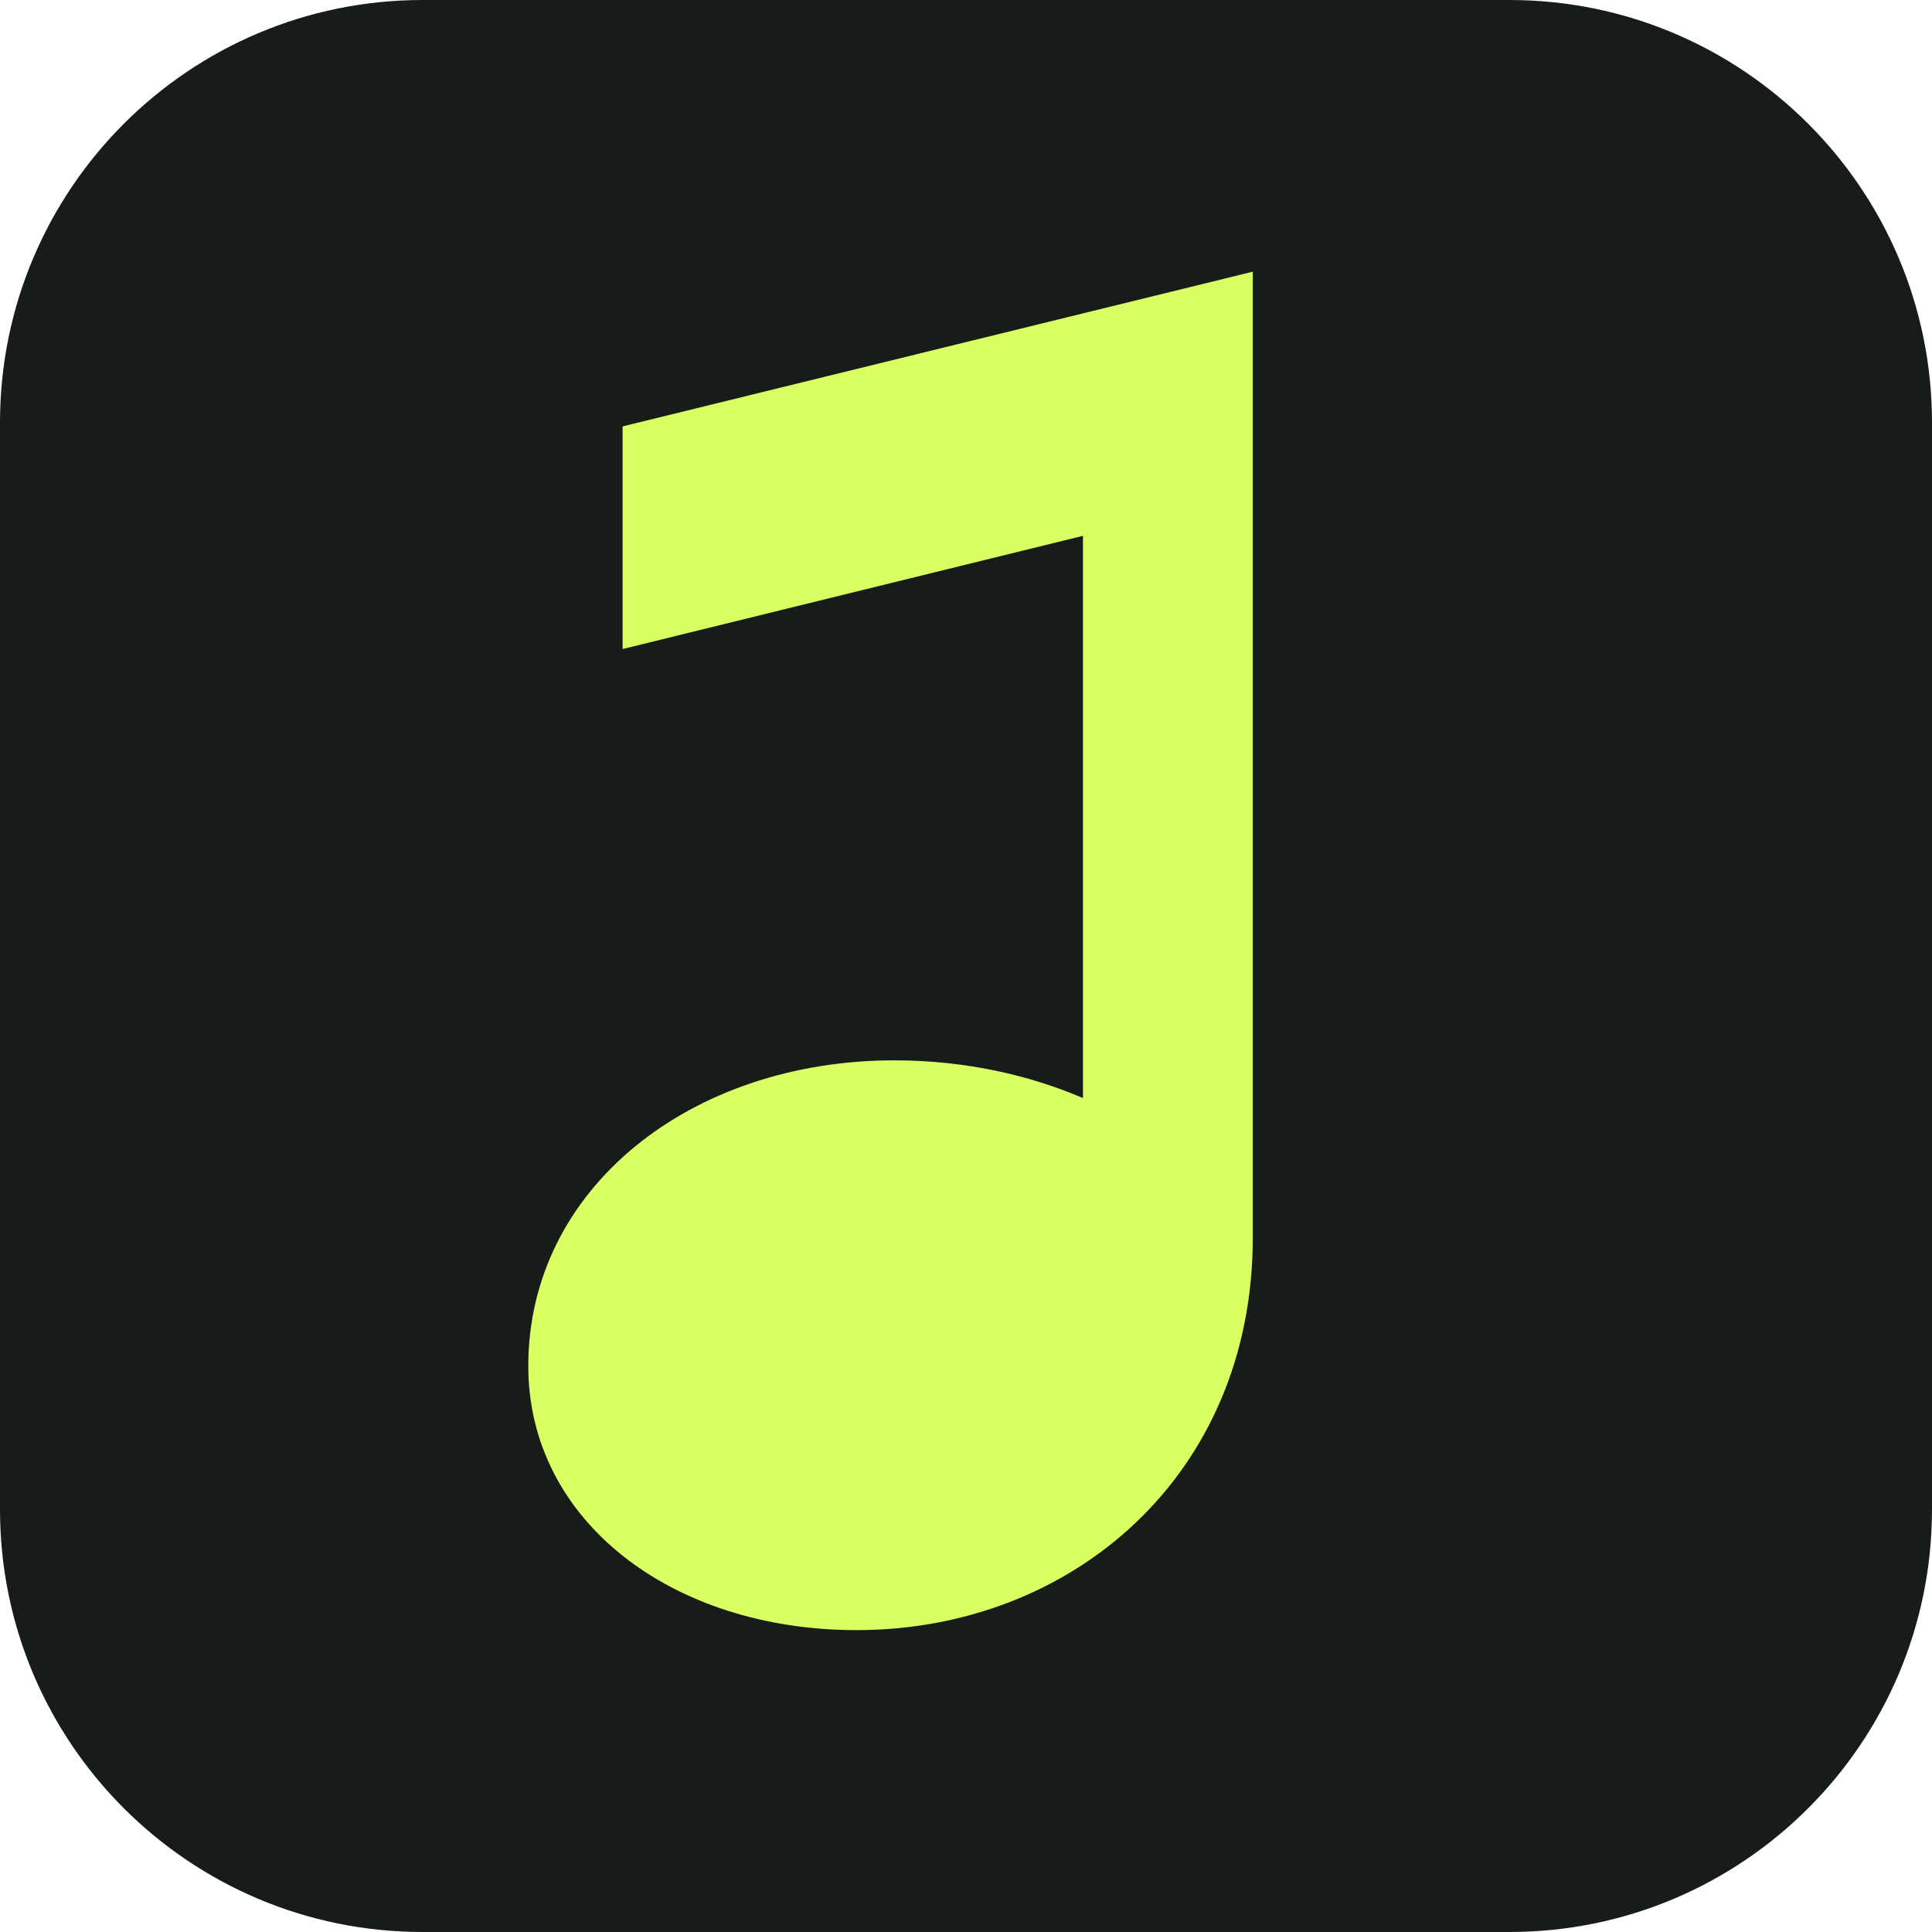
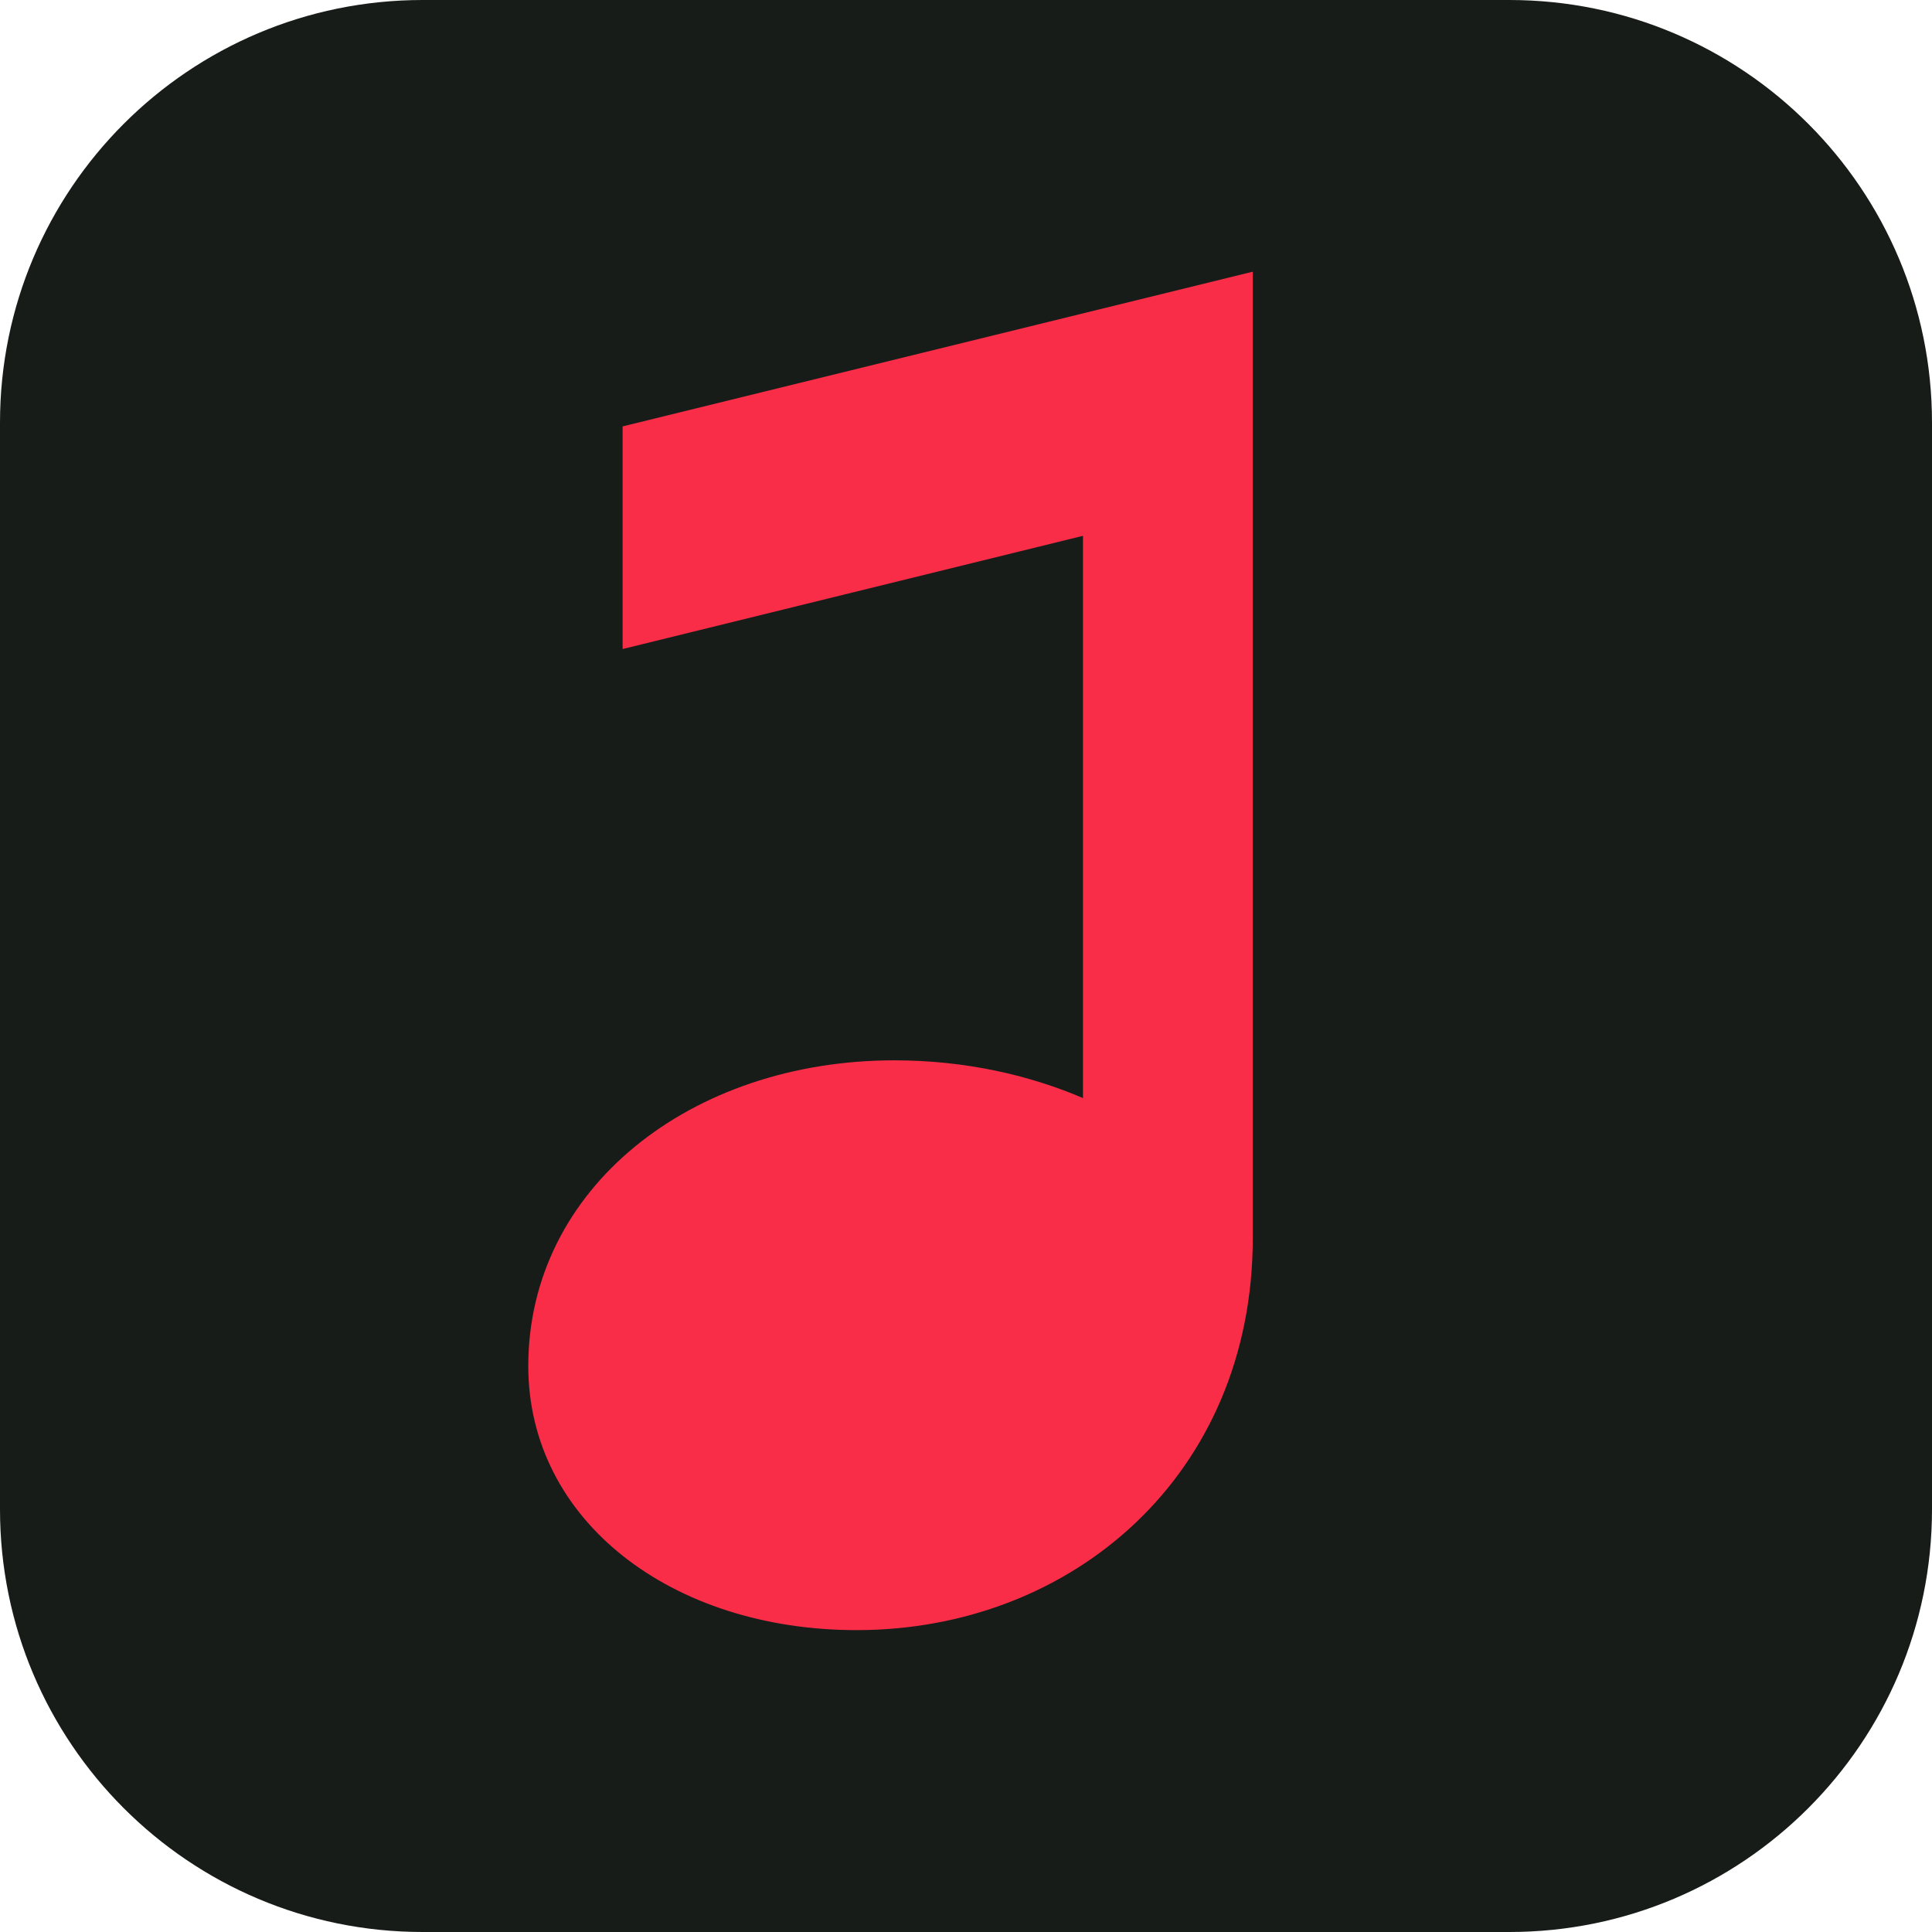
<svg xmlns="http://www.w3.org/2000/svg" viewBox="0 0 512 512">
  <rect width="512" height="512" rx="112" fill="#171c19" />
-   <path d="M332 84v244c0 63-48 104-105 104-49 0-87-29-87-70 0-47 43-81 97-81 19 0 36 4 50 10V142l-122 30v-59l167-41v12Z" fill="#d9ff63" />
+   <path d="M332 84v244c0 63-48 104-105 104-49 0-87-29-87-70 0-47 43-81 97-81 19 0 36 4 50 10V142l-122 30v-59l167-41v12Z" fill="#fa2d48" />
</svg>
